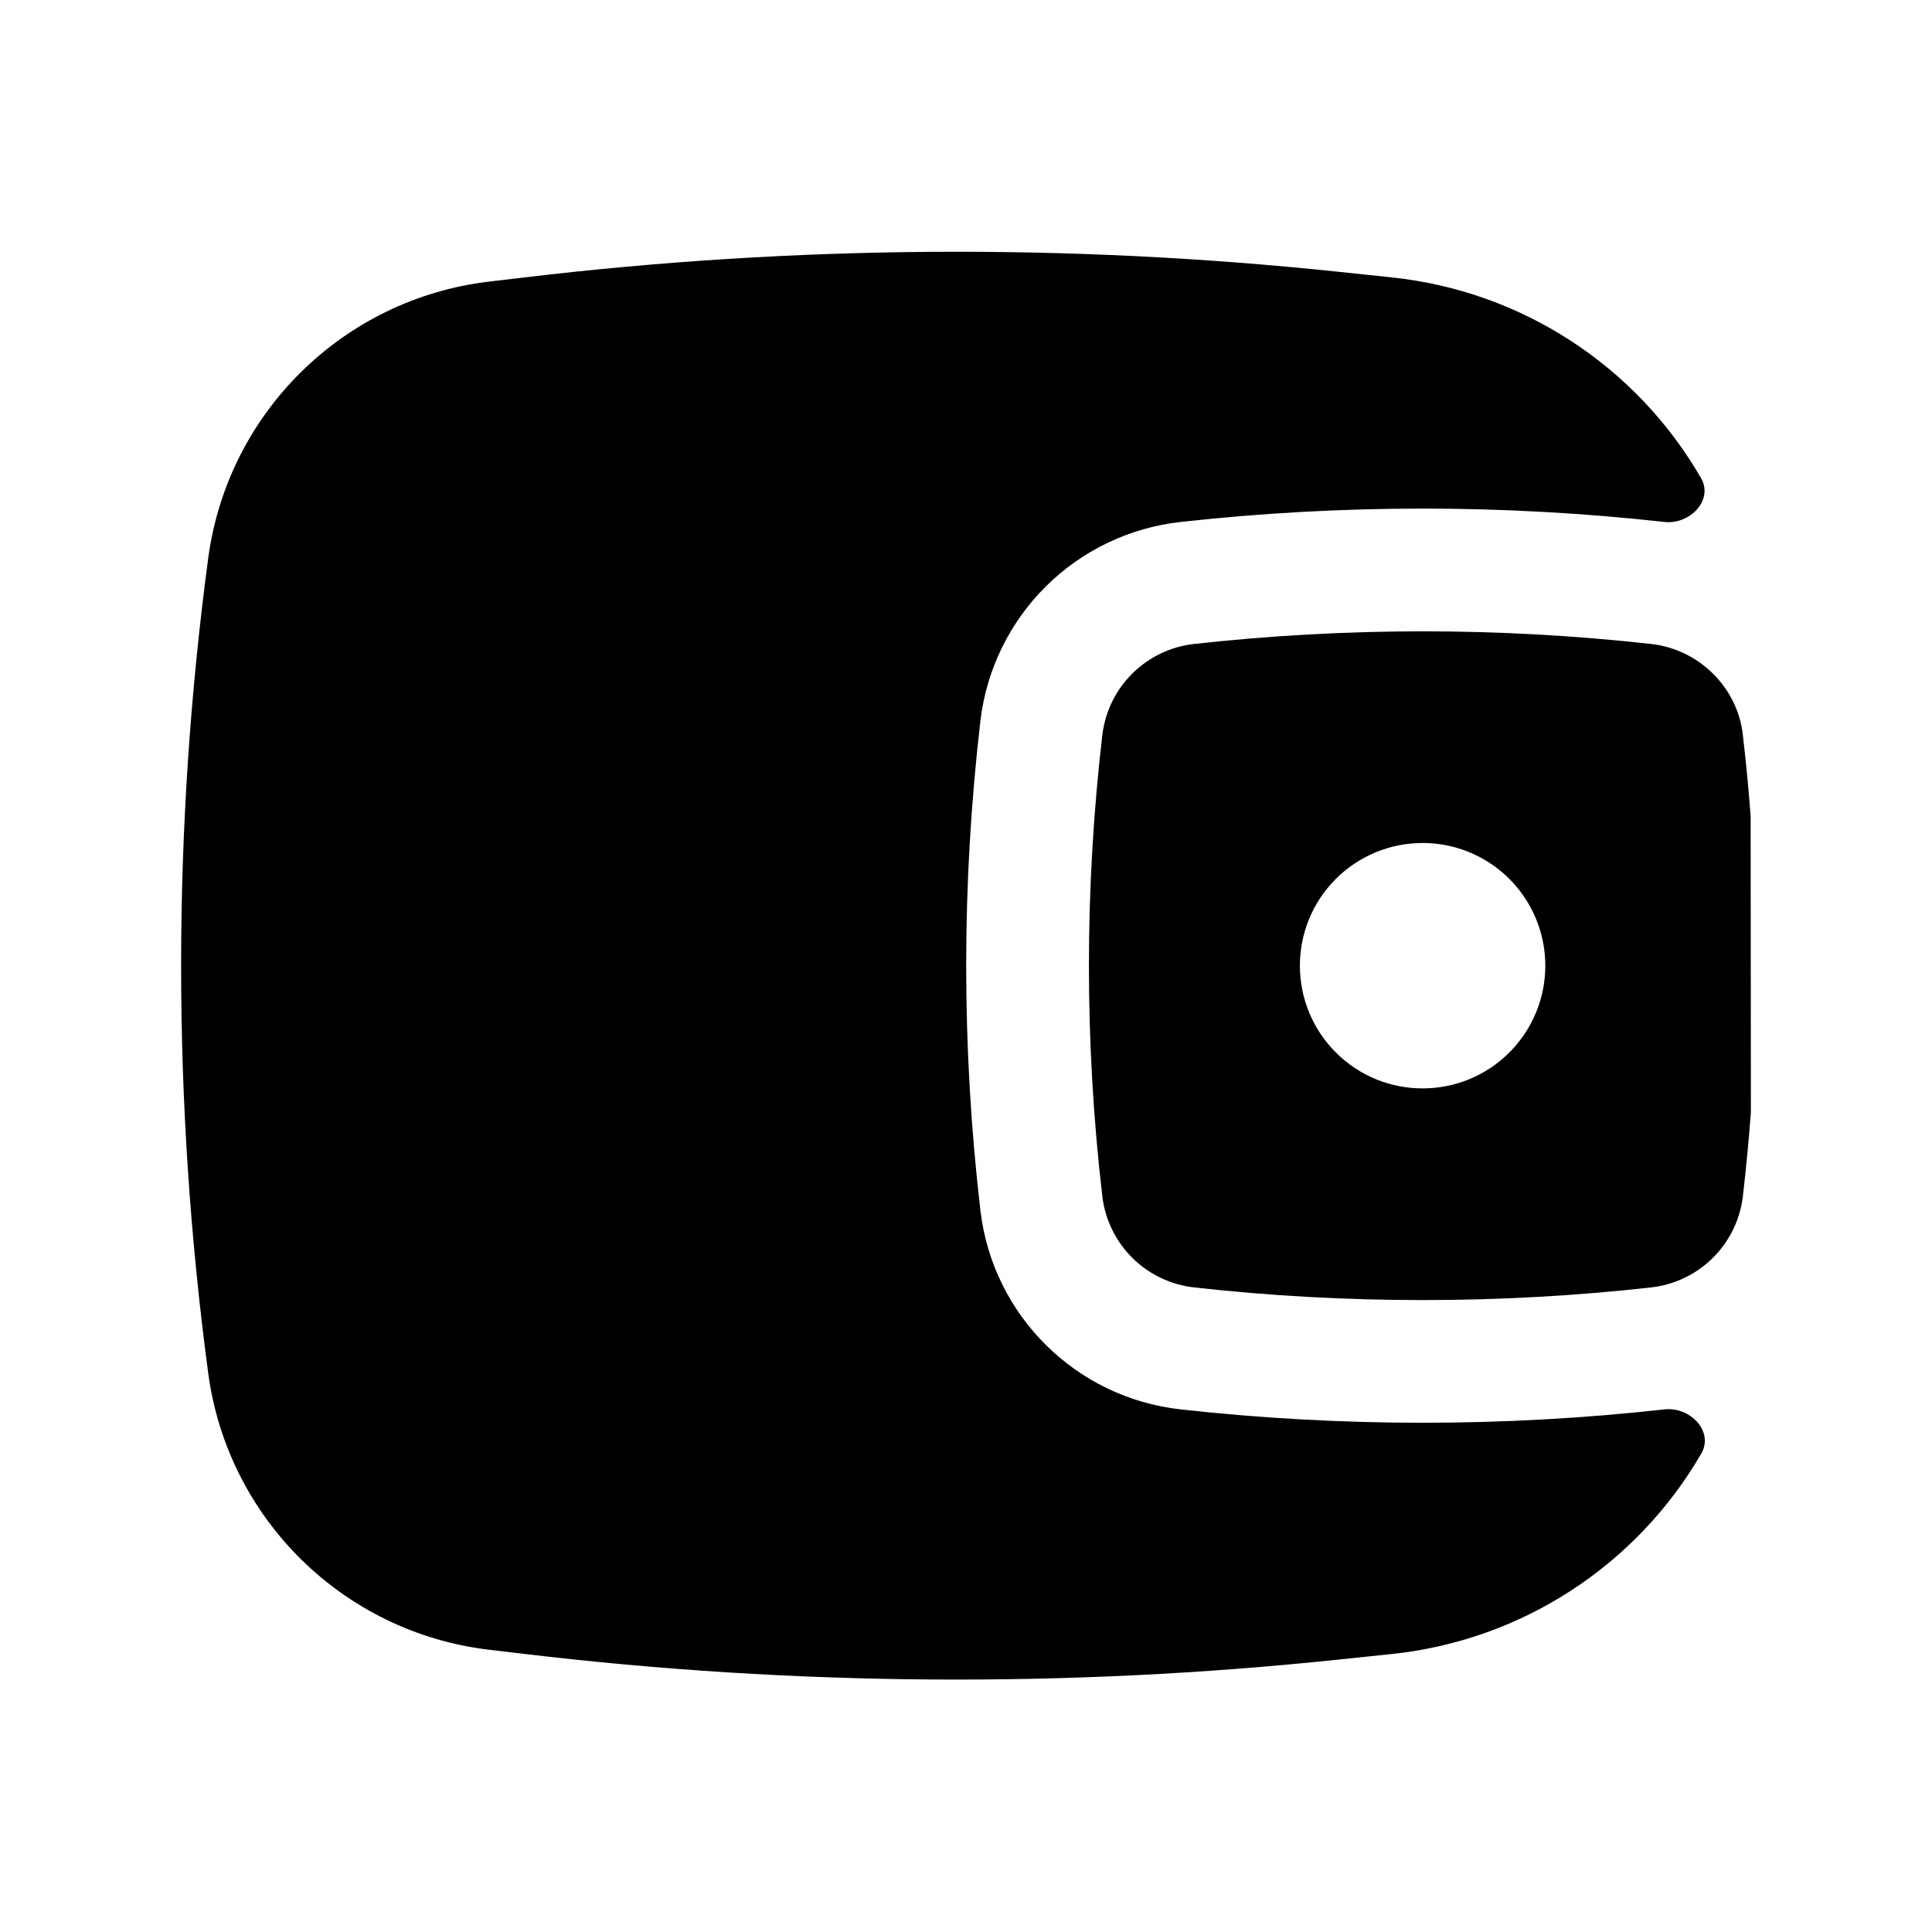
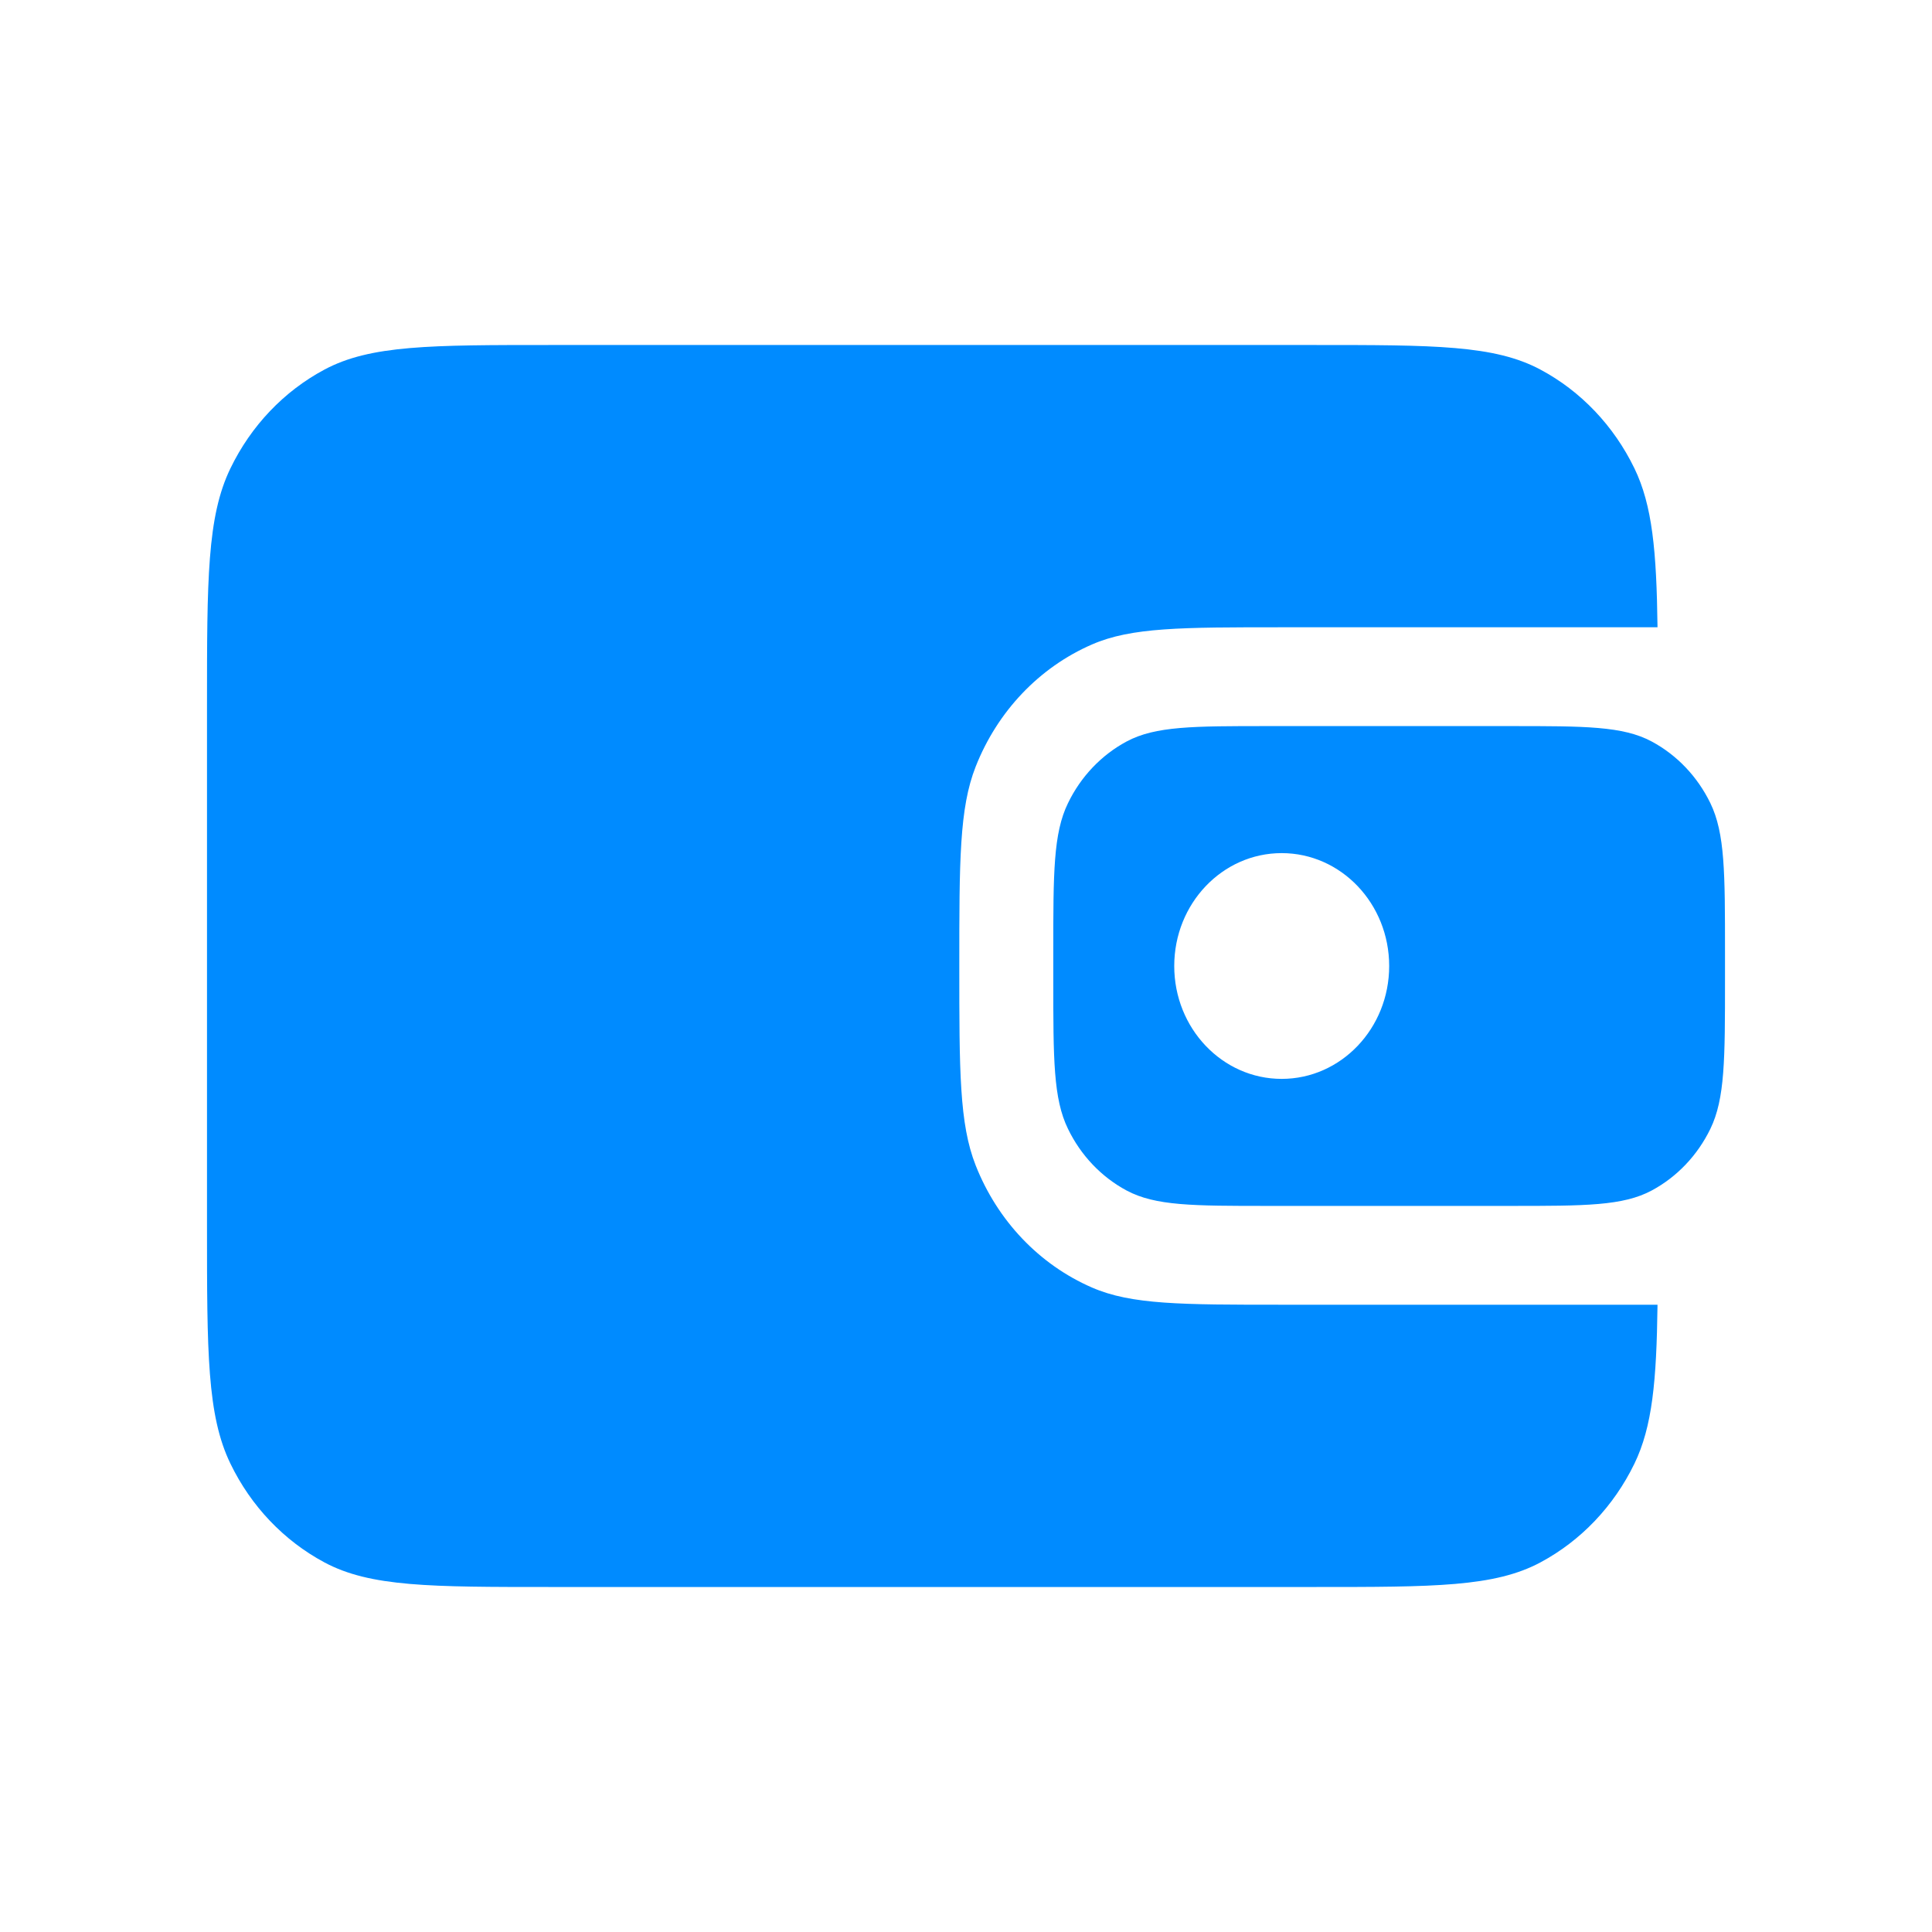
- <svg xmlns="http://www.w3.org/2000/svg" width="768" height="768" fill="none">
-   <path fill="#000" fill-rule="evenodd" d="m695.905 324.4.098 117.816a834 834 0 0 1-3.22 33.625 41.36 41.36 0 0 1-12.014 24.291 41.36 41.36 0 0 1-24.472 11.642c-59.835 6.699-121.751 6.699-181.586 0a41.36 41.36 0 0 1-24.472-11.642 41.36 41.36 0 0 1-12.014-24.291 791.5 791.5 0 0 1 0-183.928 41.365 41.365 0 0 1 36.486-35.933 824.2 824.2 0 0 1 181.586 0c19.088 2.114 34.307 17.235 36.486 35.933a775 775 0 0 1 3.122 32.519zm-130.401 10.699a48.78 48.78 0 0 0-34.492 14.286 48.783 48.783 0 0 0 0 68.984 48.78 48.78 0 0 0 68.983 0 48.779 48.779 0 0 0-34.491-83.27" clip-rule="evenodd" />
-   <path fill="#000" d="M676.19 190.058c5.041 8.748-4.455 18.536-14.503 17.43a873 873 0 0 0-192.382 0 90.15 90.15 0 0 0-53.478 25.538 90.15 90.15 0 0 0-26.064 53.223 840.5 840.5 0 0 0 0 195.244 90.14 90.14 0 0 0 79.542 78.761 872.8 872.8 0 0 0 192.382 0c10.113-1.138 19.706 8.748 14.601 17.56a161.65 161.65 0 0 1-122.922 79.672l-21.202 2.211a1452.6 1452.6 0 0 1-323.759-2.244l-14.048-1.658A127.835 127.835 0 0 1 82.752 545.751a1224 1224 0 0 1 0-323.759 127.83 127.83 0 0 1 111.605-110.044l14.048-1.659a1452 1452 0 0 1 323.759-2.244l21.202 2.244a161.3 161.3 0 0 1 122.824 79.769" />
+ <svg xmlns="http://www.w3.org/2000/svg" width="28" height="28" viewBox="0 0 28 28" fill="none">
+   <path d="M3 10.236C3 8.403 3 7.487 3.34 6.787C3.638 6.171 4.115 5.67 4.701 5.357C5.367 5 6.239 5 7.984 5H19.043C20.787 5 21.659 5 22.326 5.357C22.912 5.67 23.388 6.171 23.687 6.787C23.947 7.323 24.008 7.986 24.022 9.091H18.575C17.124 9.091 16.398 9.091 15.826 9.34C15.062 9.672 14.456 10.309 14.14 11.111C13.903 11.713 13.903 12.475 13.903 14C13.903 15.525 13.903 16.287 14.14 16.889C14.456 17.691 15.062 18.328 15.826 18.66C16.398 18.909 17.124 18.909 18.575 18.909H24.022C24.008 20.014 23.947 20.677 23.687 21.213C23.388 21.829 22.912 22.329 22.326 22.643C21.659 23 20.787 23 19.043 23H7.984C6.239 23 5.367 23 4.701 22.643C4.115 22.329 3.638 21.829 3.34 21.213C3 20.513 3 19.596 3 17.764V10.236Z" fill="#008BFF" />
+   <path fill-rule="evenodd" clip-rule="evenodd" d="M15.265 13.796C15.265 12.65 15.265 12.077 15.478 11.64C15.664 11.255 15.962 10.942 16.328 10.746C16.745 10.523 17.29 10.523 18.381 10.523H21.885C22.975 10.523 23.52 10.523 23.937 10.746C24.303 10.942 24.601 11.255 24.788 11.64C25 12.077 25 12.65 25 13.796V14.204C25 15.35 25 15.923 24.788 16.36C24.601 16.745 24.303 17.058 23.937 17.254C23.52 17.477 22.975 17.477 21.885 17.477H18.381C17.29 17.477 16.745 17.477 16.328 17.254C15.962 17.058 15.664 16.745 15.478 16.36C15.265 15.923 15.265 15.35 15.265 14.204V13.796ZM20.133 14C20.133 14.904 19.435 15.636 18.575 15.636C17.715 15.636 17.018 14.904 17.018 14C17.018 13.096 17.715 12.364 18.575 12.364C19.435 12.364 20.133 13.096 20.133 14Z" fill="#008BFF" />
</svg>
